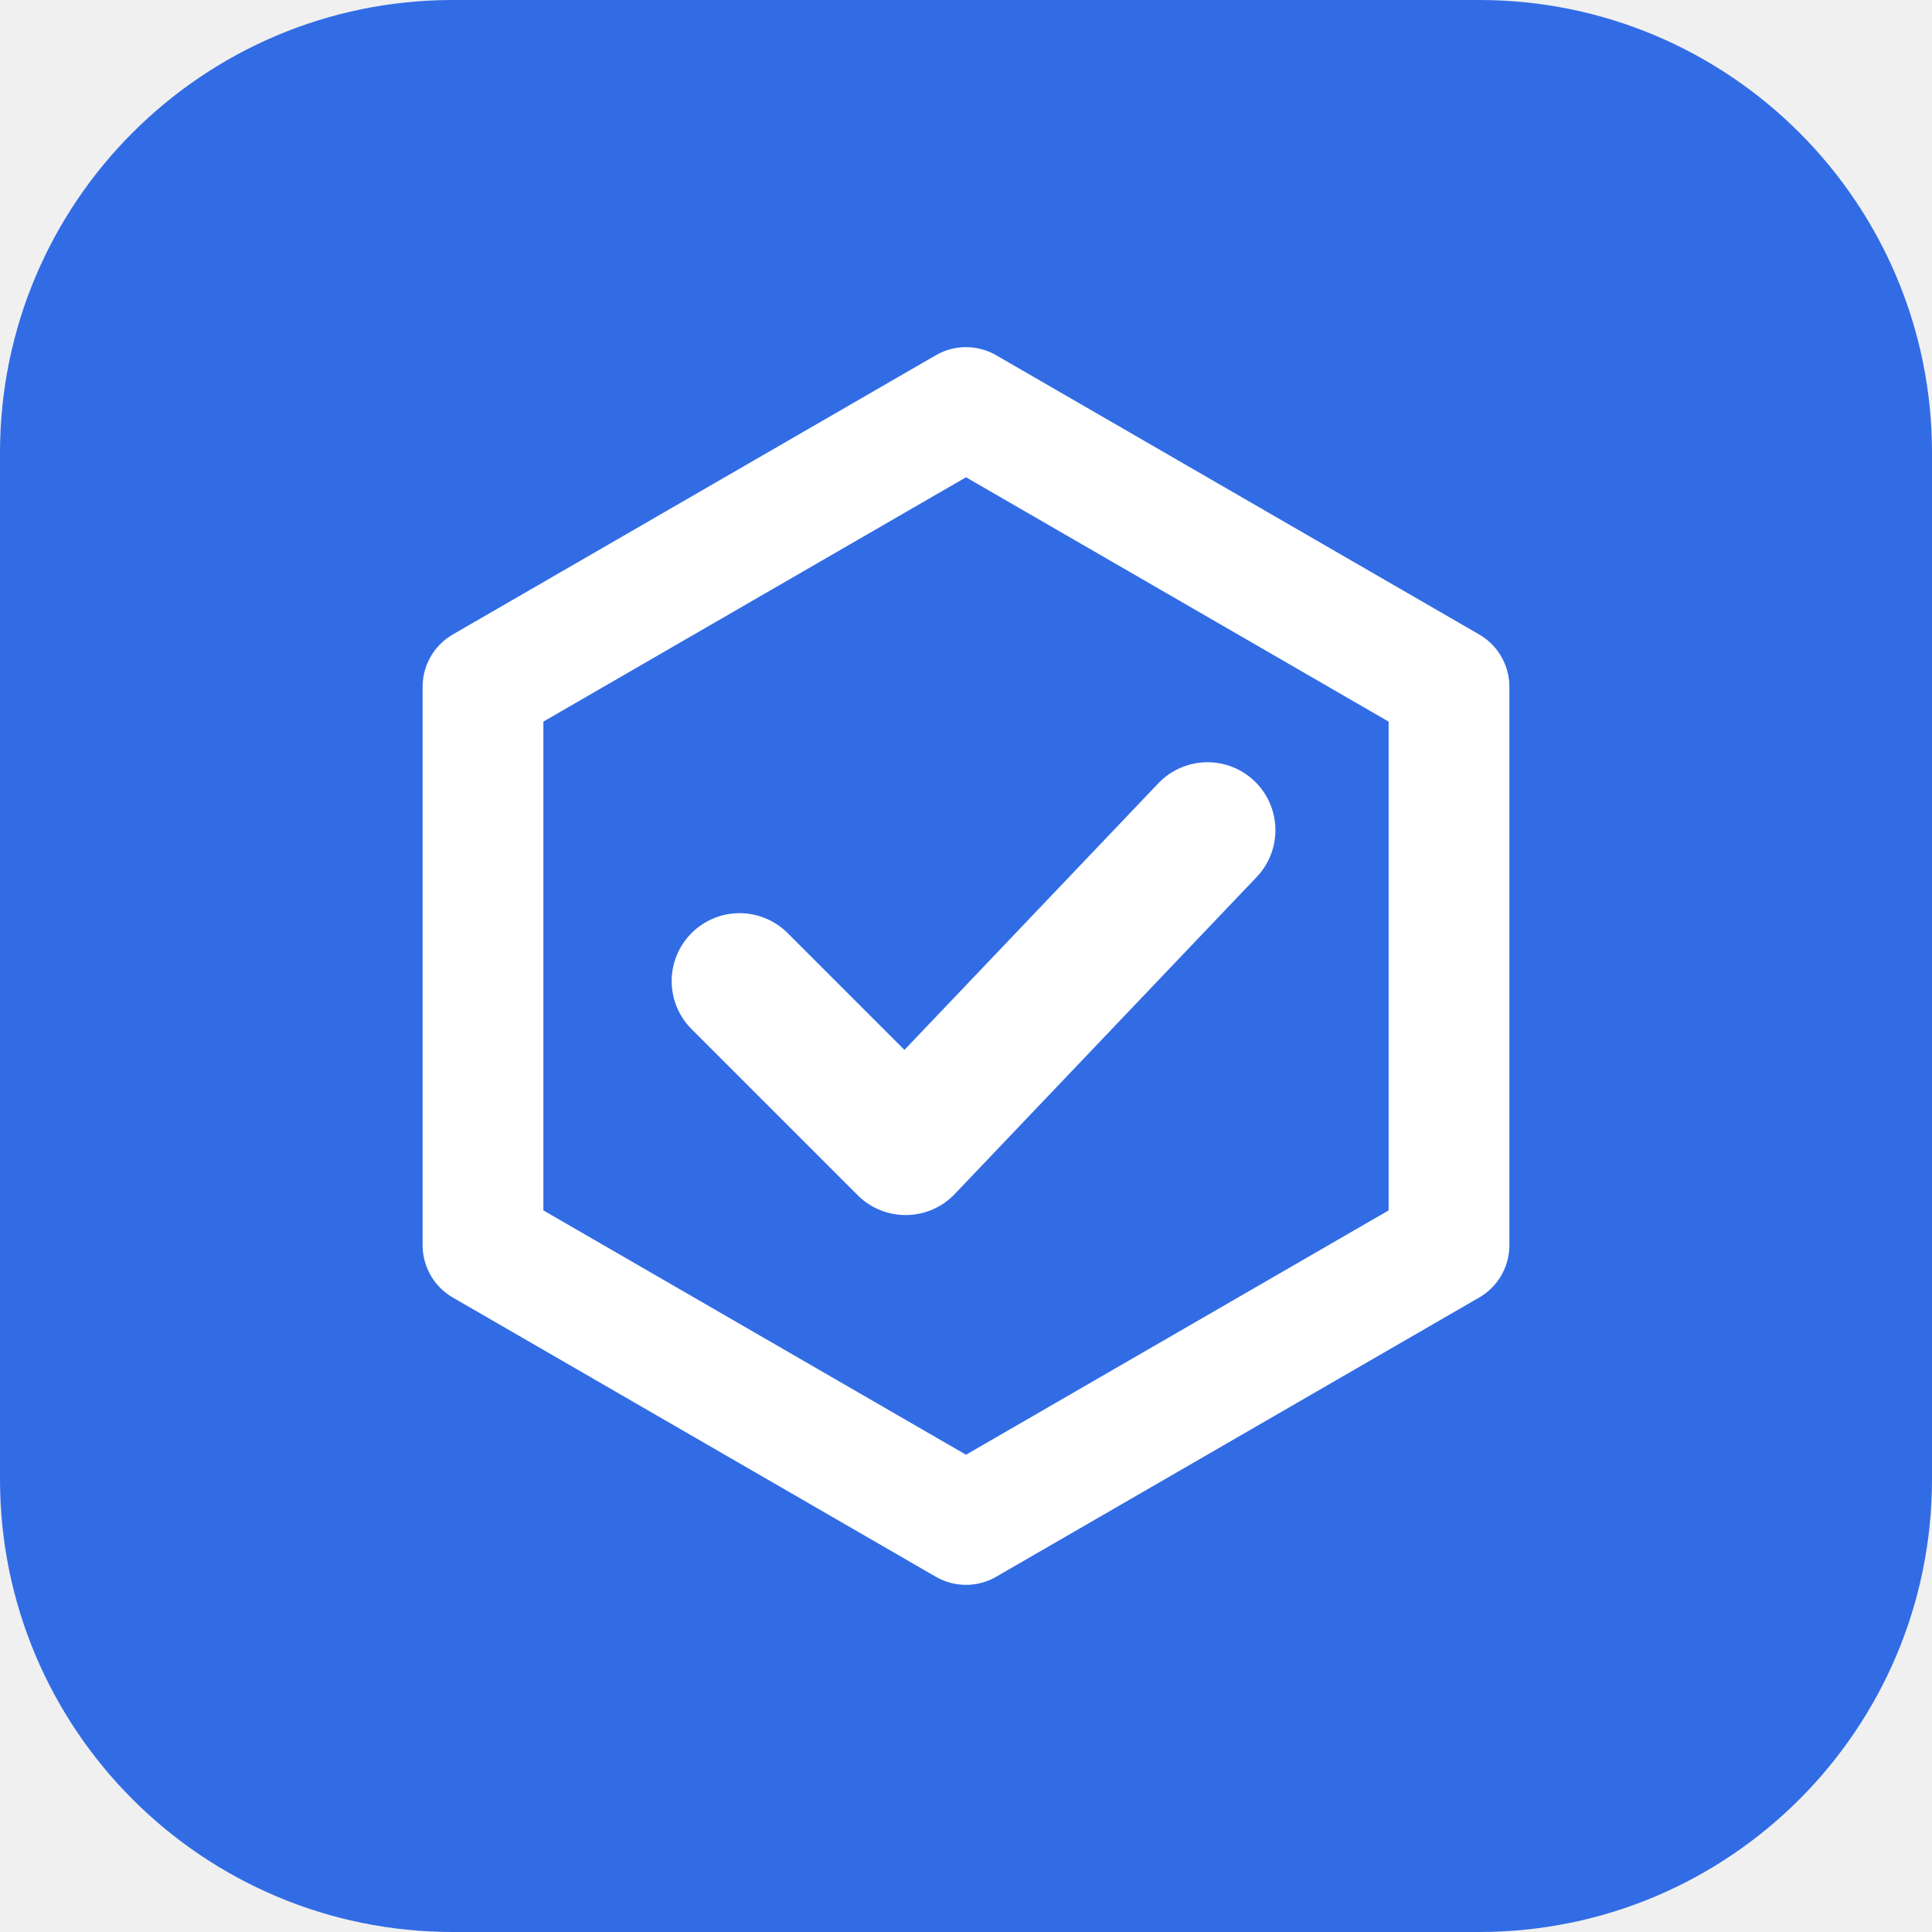
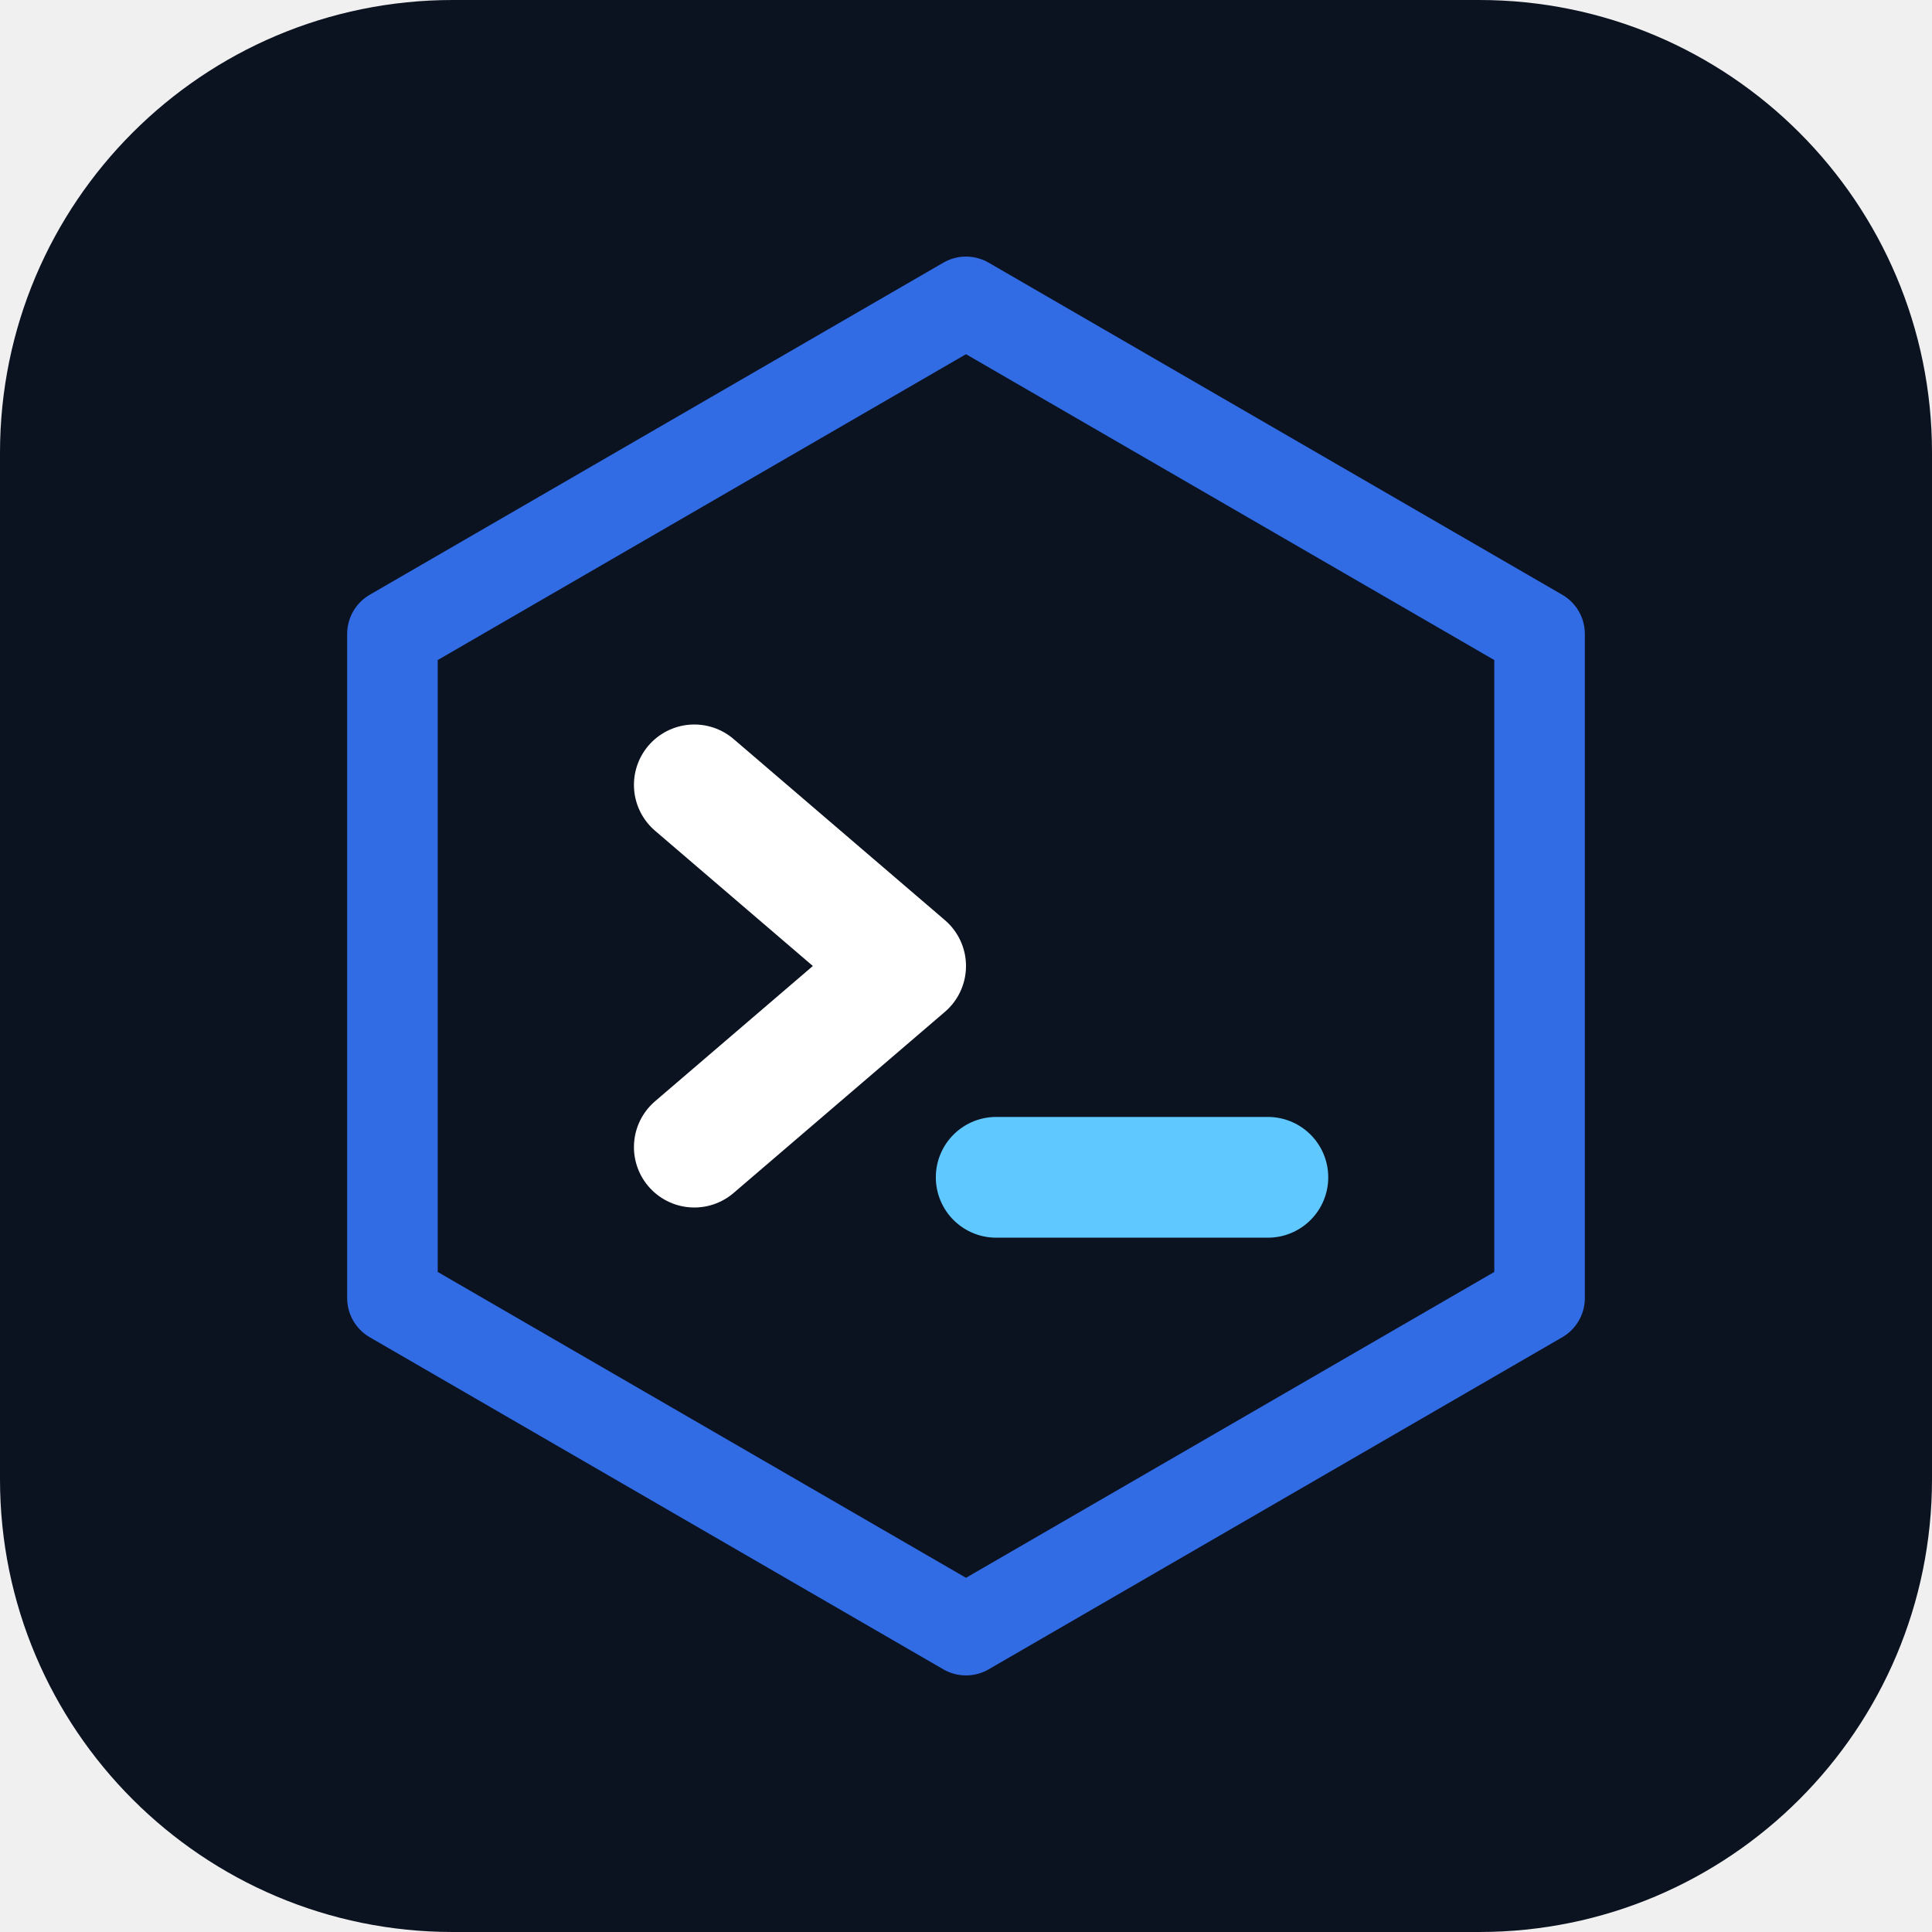
<svg xmlns="http://www.w3.org/2000/svg" viewBox="0 0 64 64" role="img" aria-label="Kubernetes Quest">
-   <rect width="64" height="64" rx="15" fill="#326ce5" />
-   <path d="M32 13.5 48 22.75v18.5L32 50.5 16 41.25v-18.5z" fill="none" stroke="#fff" stroke-width="4" stroke-linejoin="round" />
-   <path d="M24.5 32.5 30 38l10-10.5" fill="none" stroke="#fff" stroke-width="4.5" stroke-linecap="round" stroke-linejoin="round" />
+   <rect width="64" height="64" rx="15" fill="#0b1220" />
+   <path d="M32 10l19 11v22L32 54 13 43V21z" fill="none" stroke="#326ce5" stroke-width="3" stroke-linejoin="round" />
+   <path d="M23 26l7 6-7 6" fill="none" stroke="#fff" stroke-width="4" stroke-linecap="round" stroke-linejoin="round" />
+   <path d="M33 39h9" fill="none" stroke="#5ec8ff" stroke-width="4" stroke-linecap="round" />
</svg>
